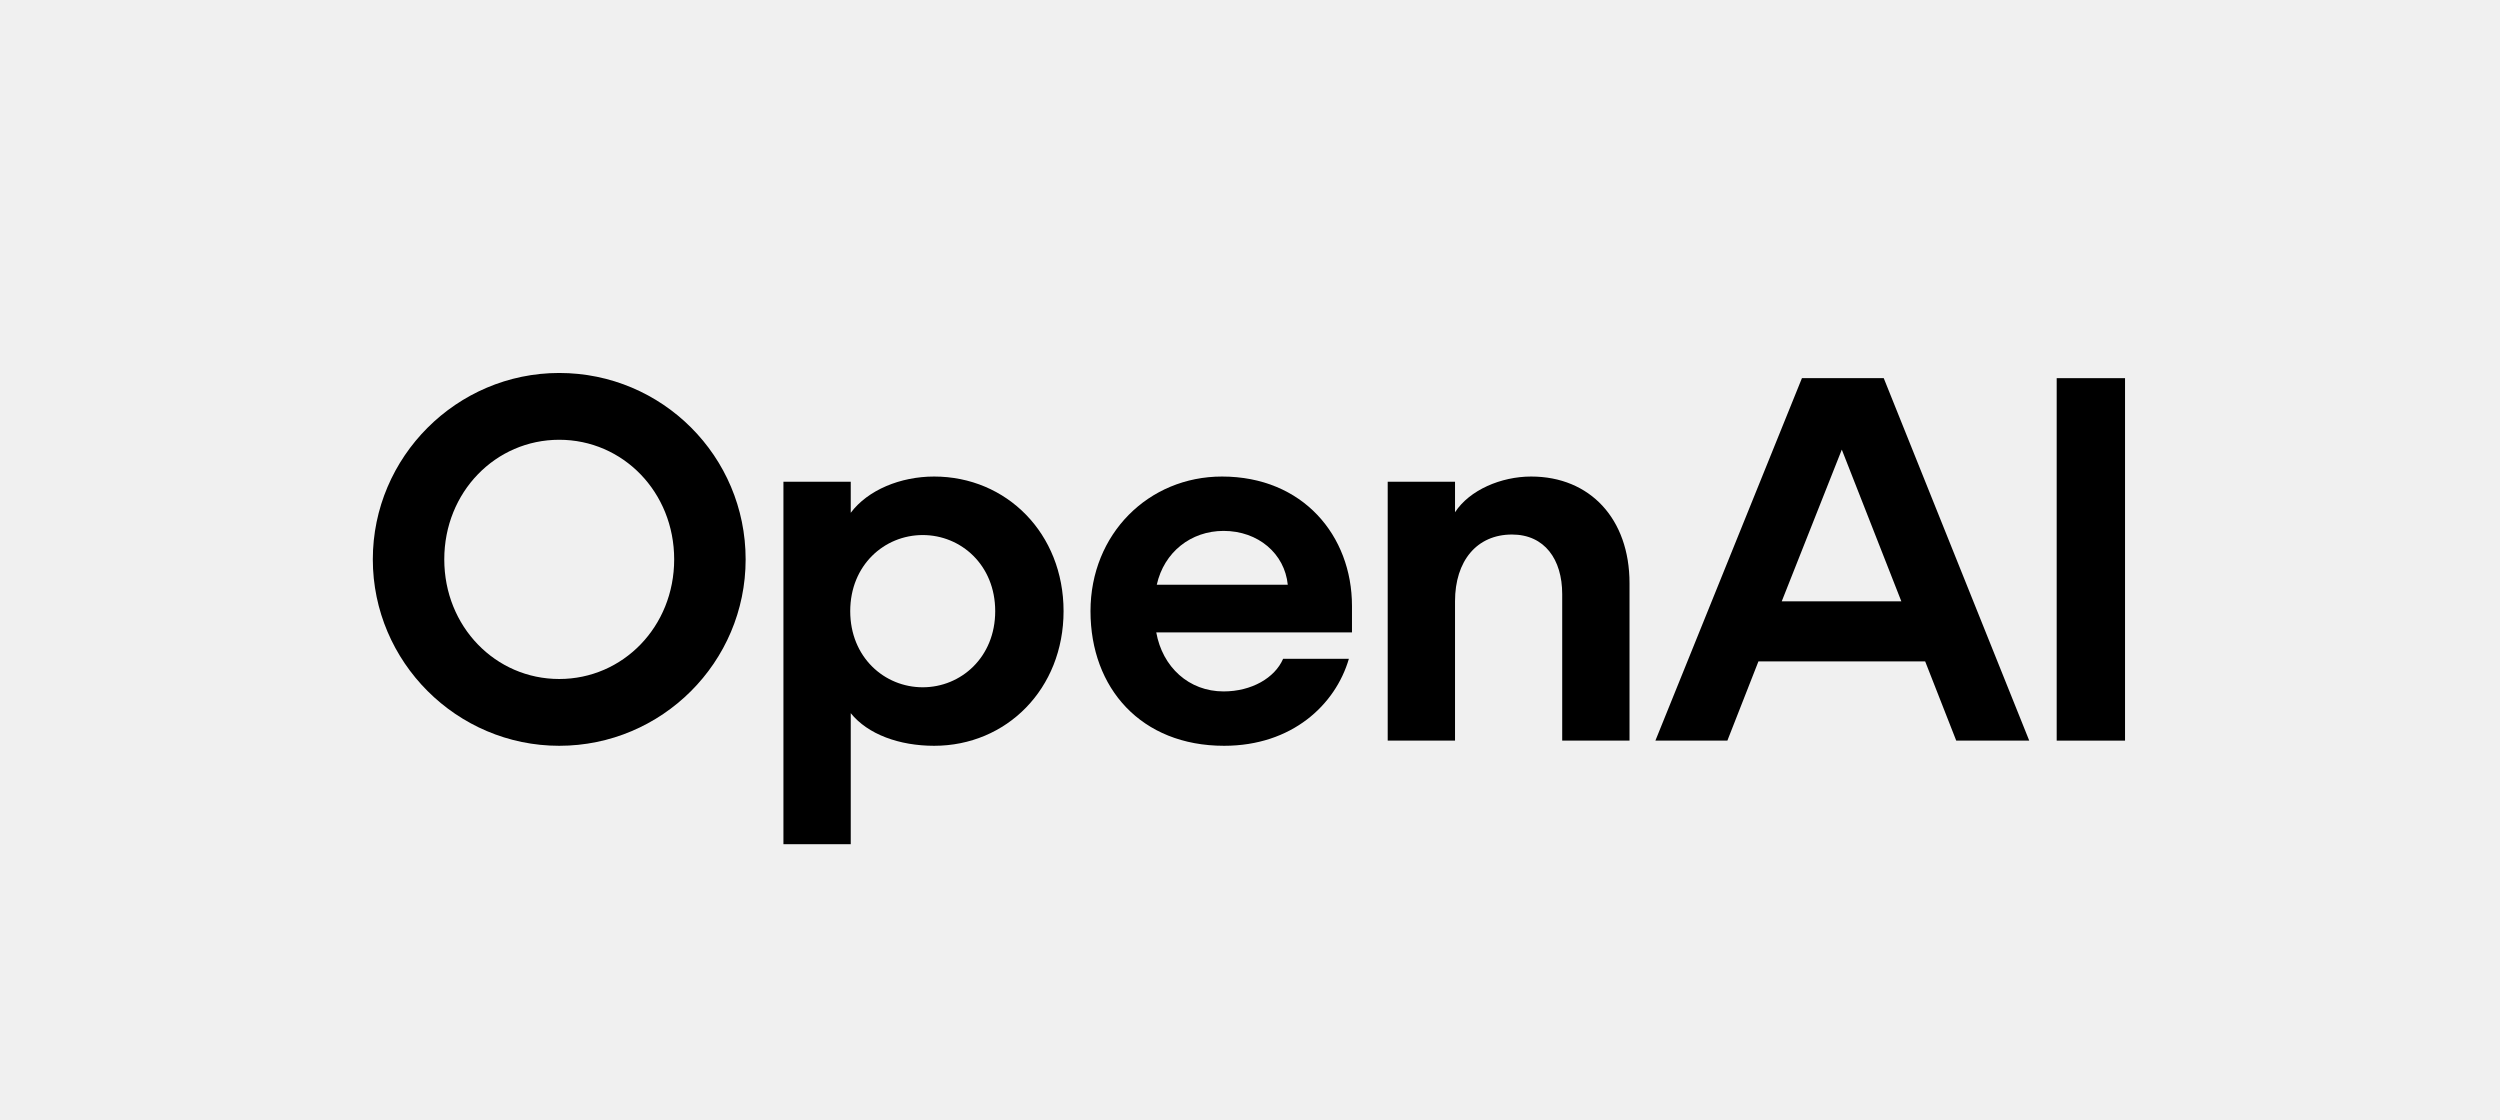
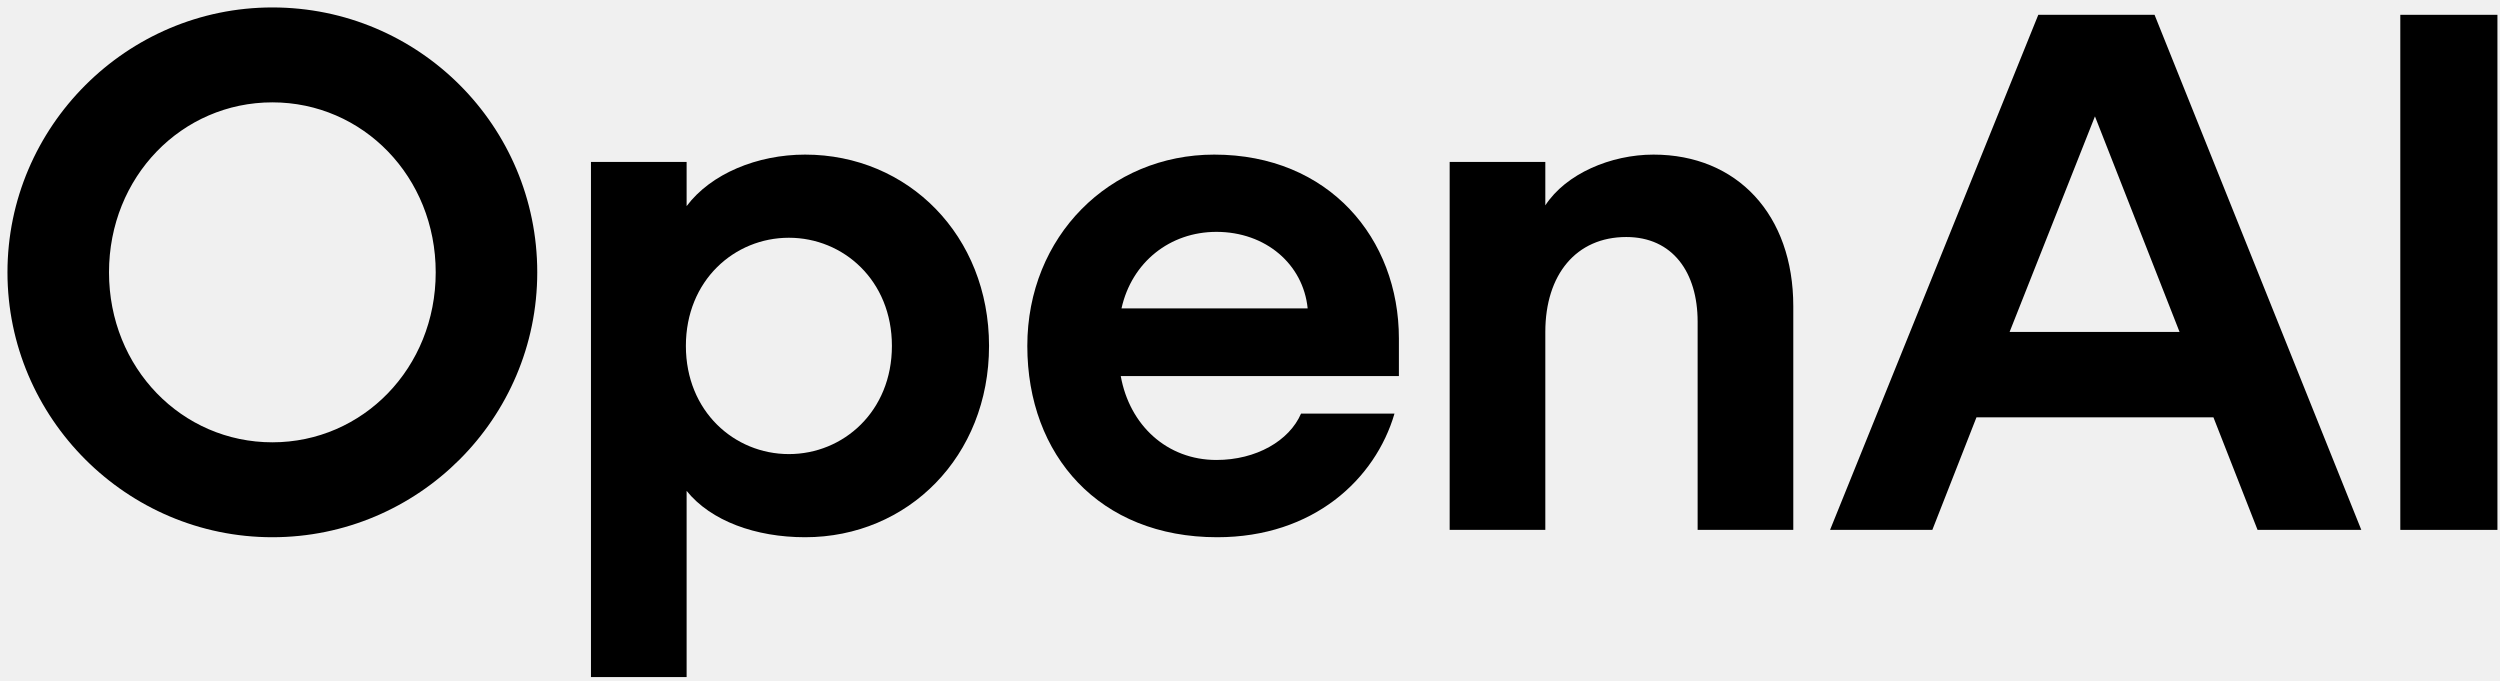
- <svg xmlns="http://www.w3.org/2000/svg" width="1604" height="718" viewBox="0 0 1604 718" fill="none">
+ <svg xmlns="http://www.w3.org/2000/svg" viewBox="235.83 235.94 1128.75 307.15" fill="none">
  <g clip-path="url(#clip0_1637_2932)">
    <path d="M358.8 239.3C293.02 239.3 239.2 293.12 239.2 358.9C239.2 424.68 293.02 478.5 358.8 478.5C424.58 478.5 478.4 425.012 478.4 358.9C478.4 292.787 424.912 239.3 358.8 239.3ZM358.8 435.643C317.937 435.643 285.046 402.089 285.046 358.9C285.046 315.711 317.937 282.156 358.8 282.156C399.663 282.156 432.553 315.711 432.553 358.9C432.553 402.089 399.663 435.643 358.8 435.643Z" fill="black" />
    <path d="M599.326 305.744C577.732 305.744 556.802 314.382 545.838 329V309.066H502.649V541.622H545.838V457.57C556.802 471.191 577.067 478.5 599.326 478.5C645.837 478.5 682.382 441.955 682.382 392.122C682.382 342.289 645.837 305.744 599.326 305.744ZM592.017 440.959C567.433 440.959 545.506 421.69 545.506 392.122C545.506 362.554 567.433 343.285 592.017 343.285C616.602 343.285 638.528 362.554 638.528 392.122C638.528 421.69 616.602 440.959 592.017 440.959Z" fill="black" />
    <path d="M784.046 305.744C736.871 305.744 699.662 342.621 699.662 392.122C699.662 441.623 732.22 478.5 785.375 478.5C828.896 478.5 856.803 452.254 865.441 422.686H823.249C817.933 434.979 802.983 443.616 785.043 443.616C762.784 443.616 745.841 428.002 741.854 405.743H867.434V388.8C867.434 343.617 835.873 305.744 784.046 305.744ZM742.186 375.179C746.838 354.249 764.113 340.627 785.043 340.627C807.302 340.627 824.245 355.245 826.239 375.179H742.186Z" fill="black" />
    <path d="M982.38 305.744C963.111 305.744 942.845 314.382 933.543 328.667V309.066H890.354V475.177H933.543V385.81C933.543 359.896 947.496 342.953 970.087 342.953C991.017 342.953 1002.31 358.9 1002.31 381.159V475.177H1045.5V374.182C1045.5 332.986 1020.25 305.744 982.38 305.744Z" fill="black" />
    <path d="M1156.12 242.628L1062.1 475.184H1108.28L1128.21 424.354H1235.19L1255.12 475.184H1301.96L1208.61 242.628H1156.12ZM1143.16 385.816L1181.7 288.475L1219.9 385.816H1143.16Z" fill="black" />
    <path d="M1363.42 242.628H1319.57V475.184H1363.42V242.628Z" fill="black" />
  </g>
  <defs>
    <clipPath id="clip0_1637_2932">
      <rect width="1603.2" height="717.6" fill="white" transform="translate(0 0.0999756)" />
    </clipPath>
  </defs>
</svg>
